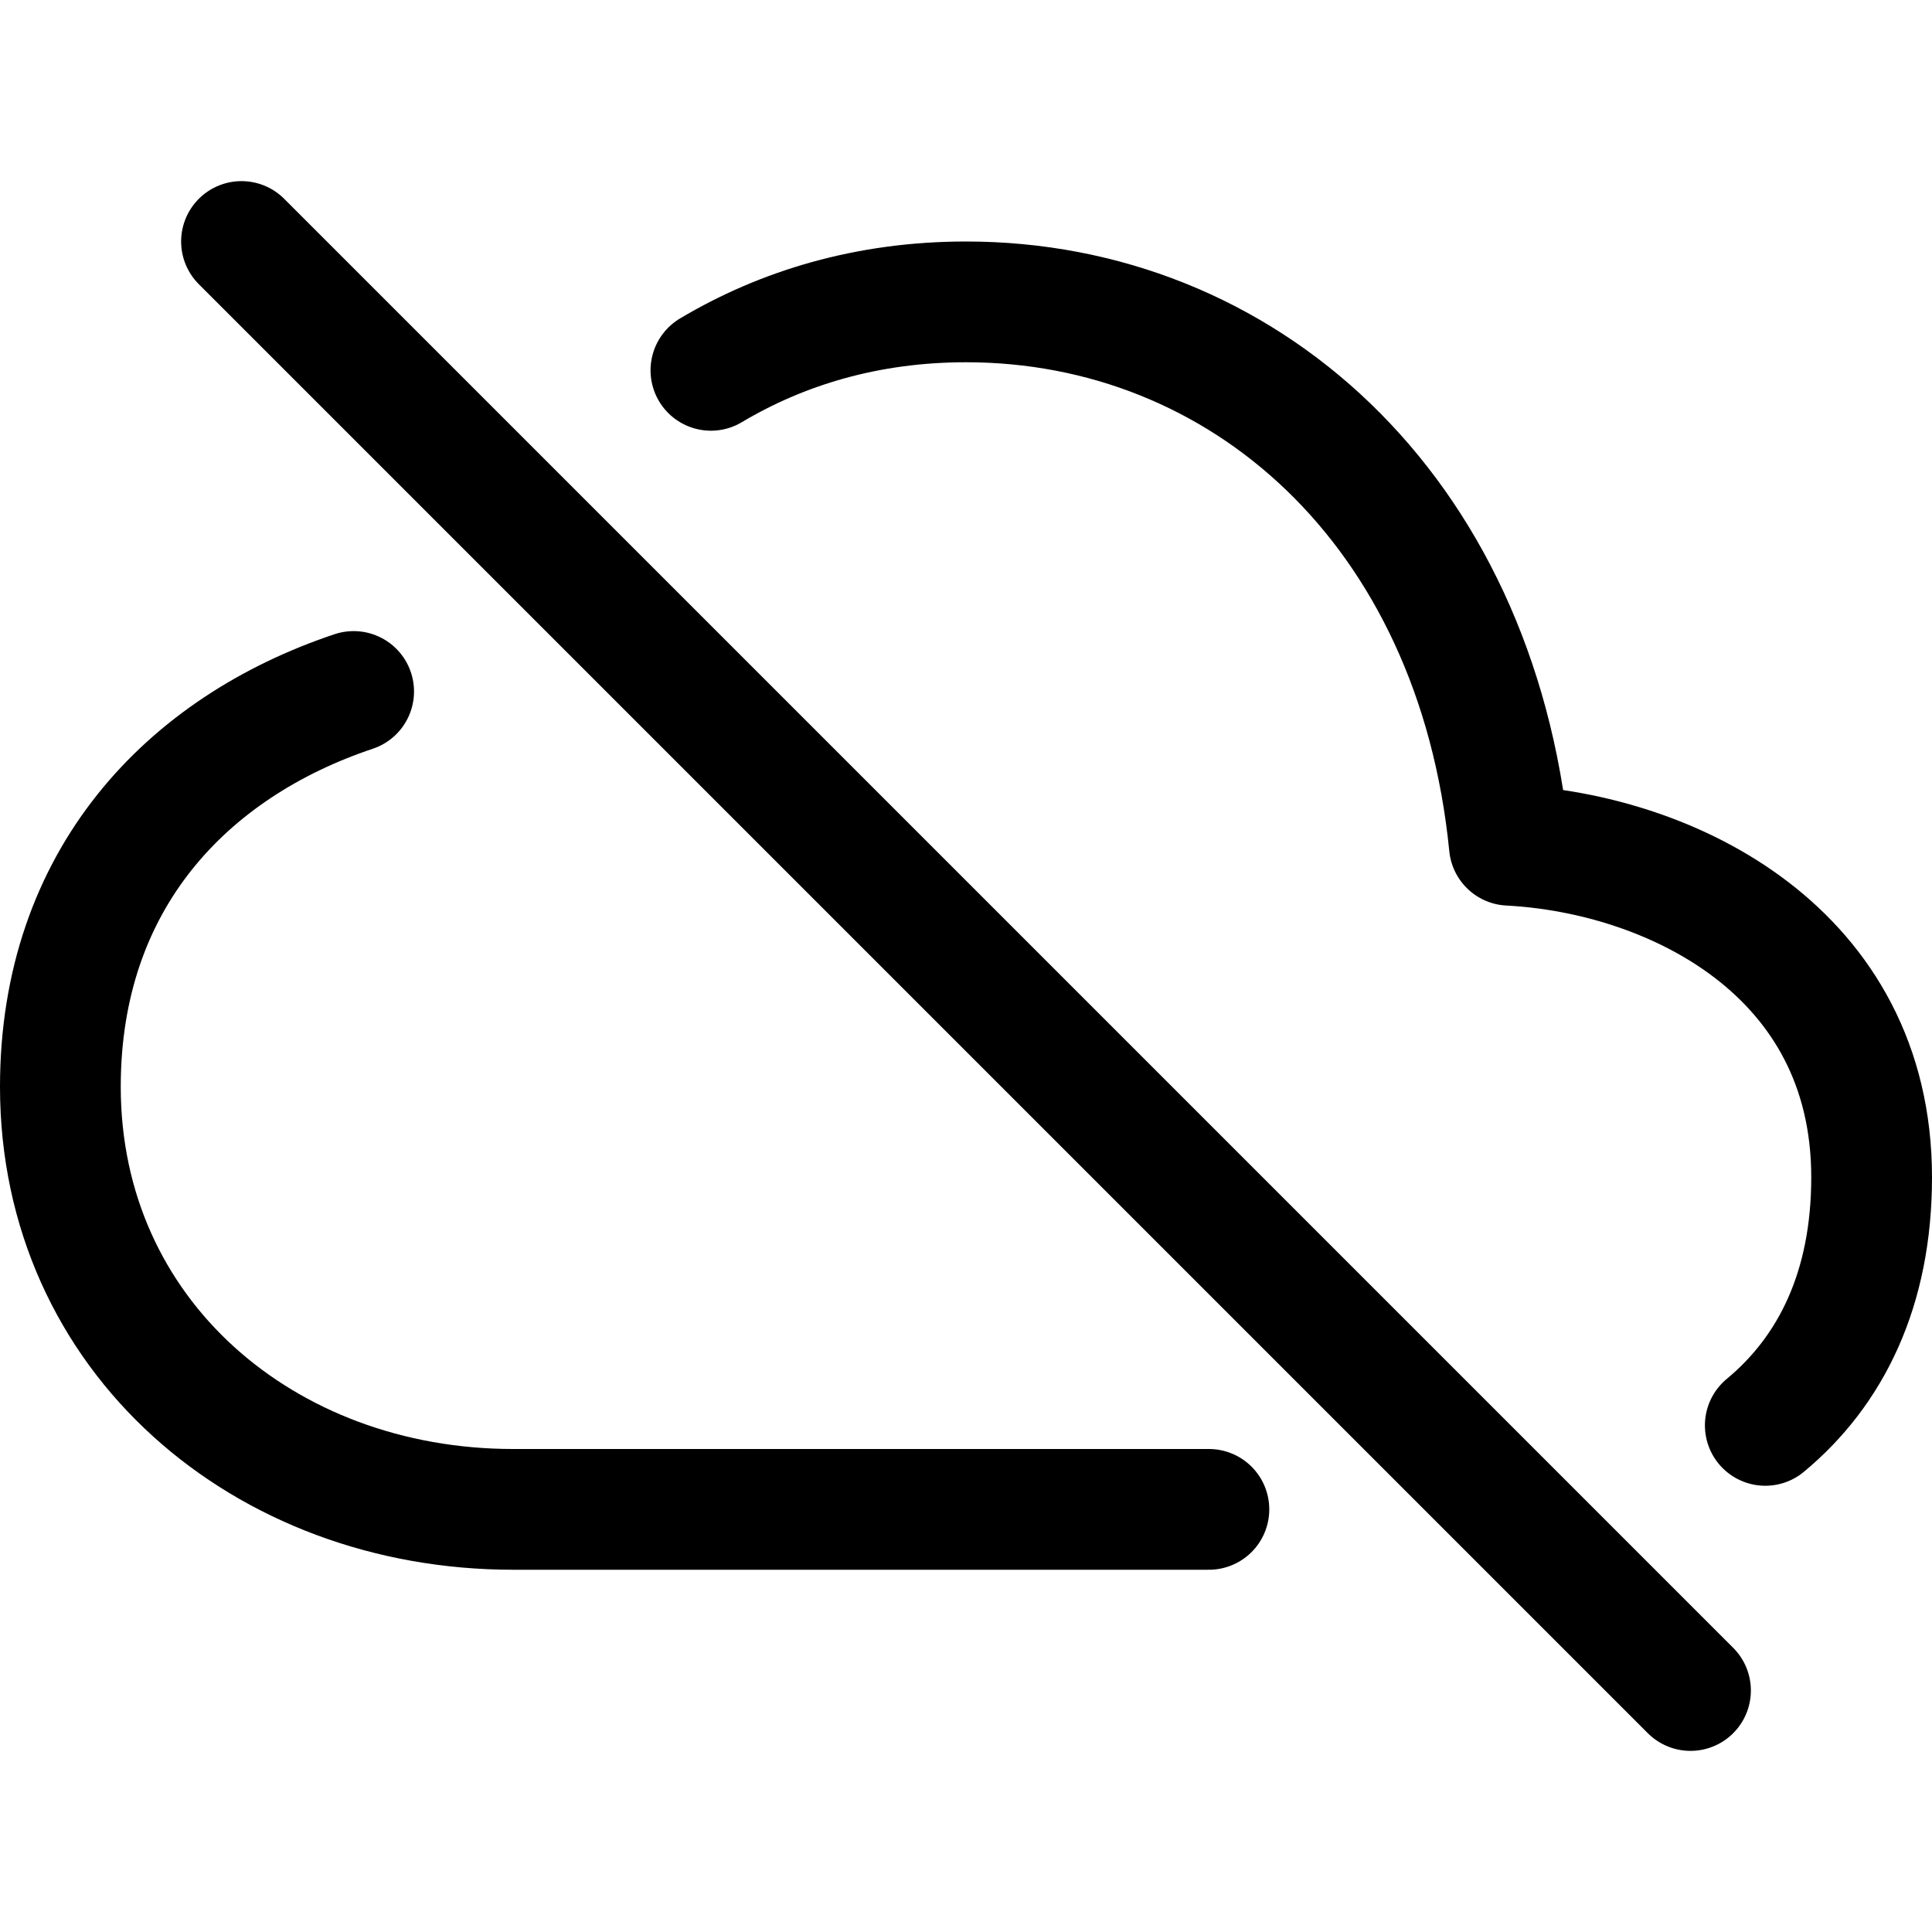
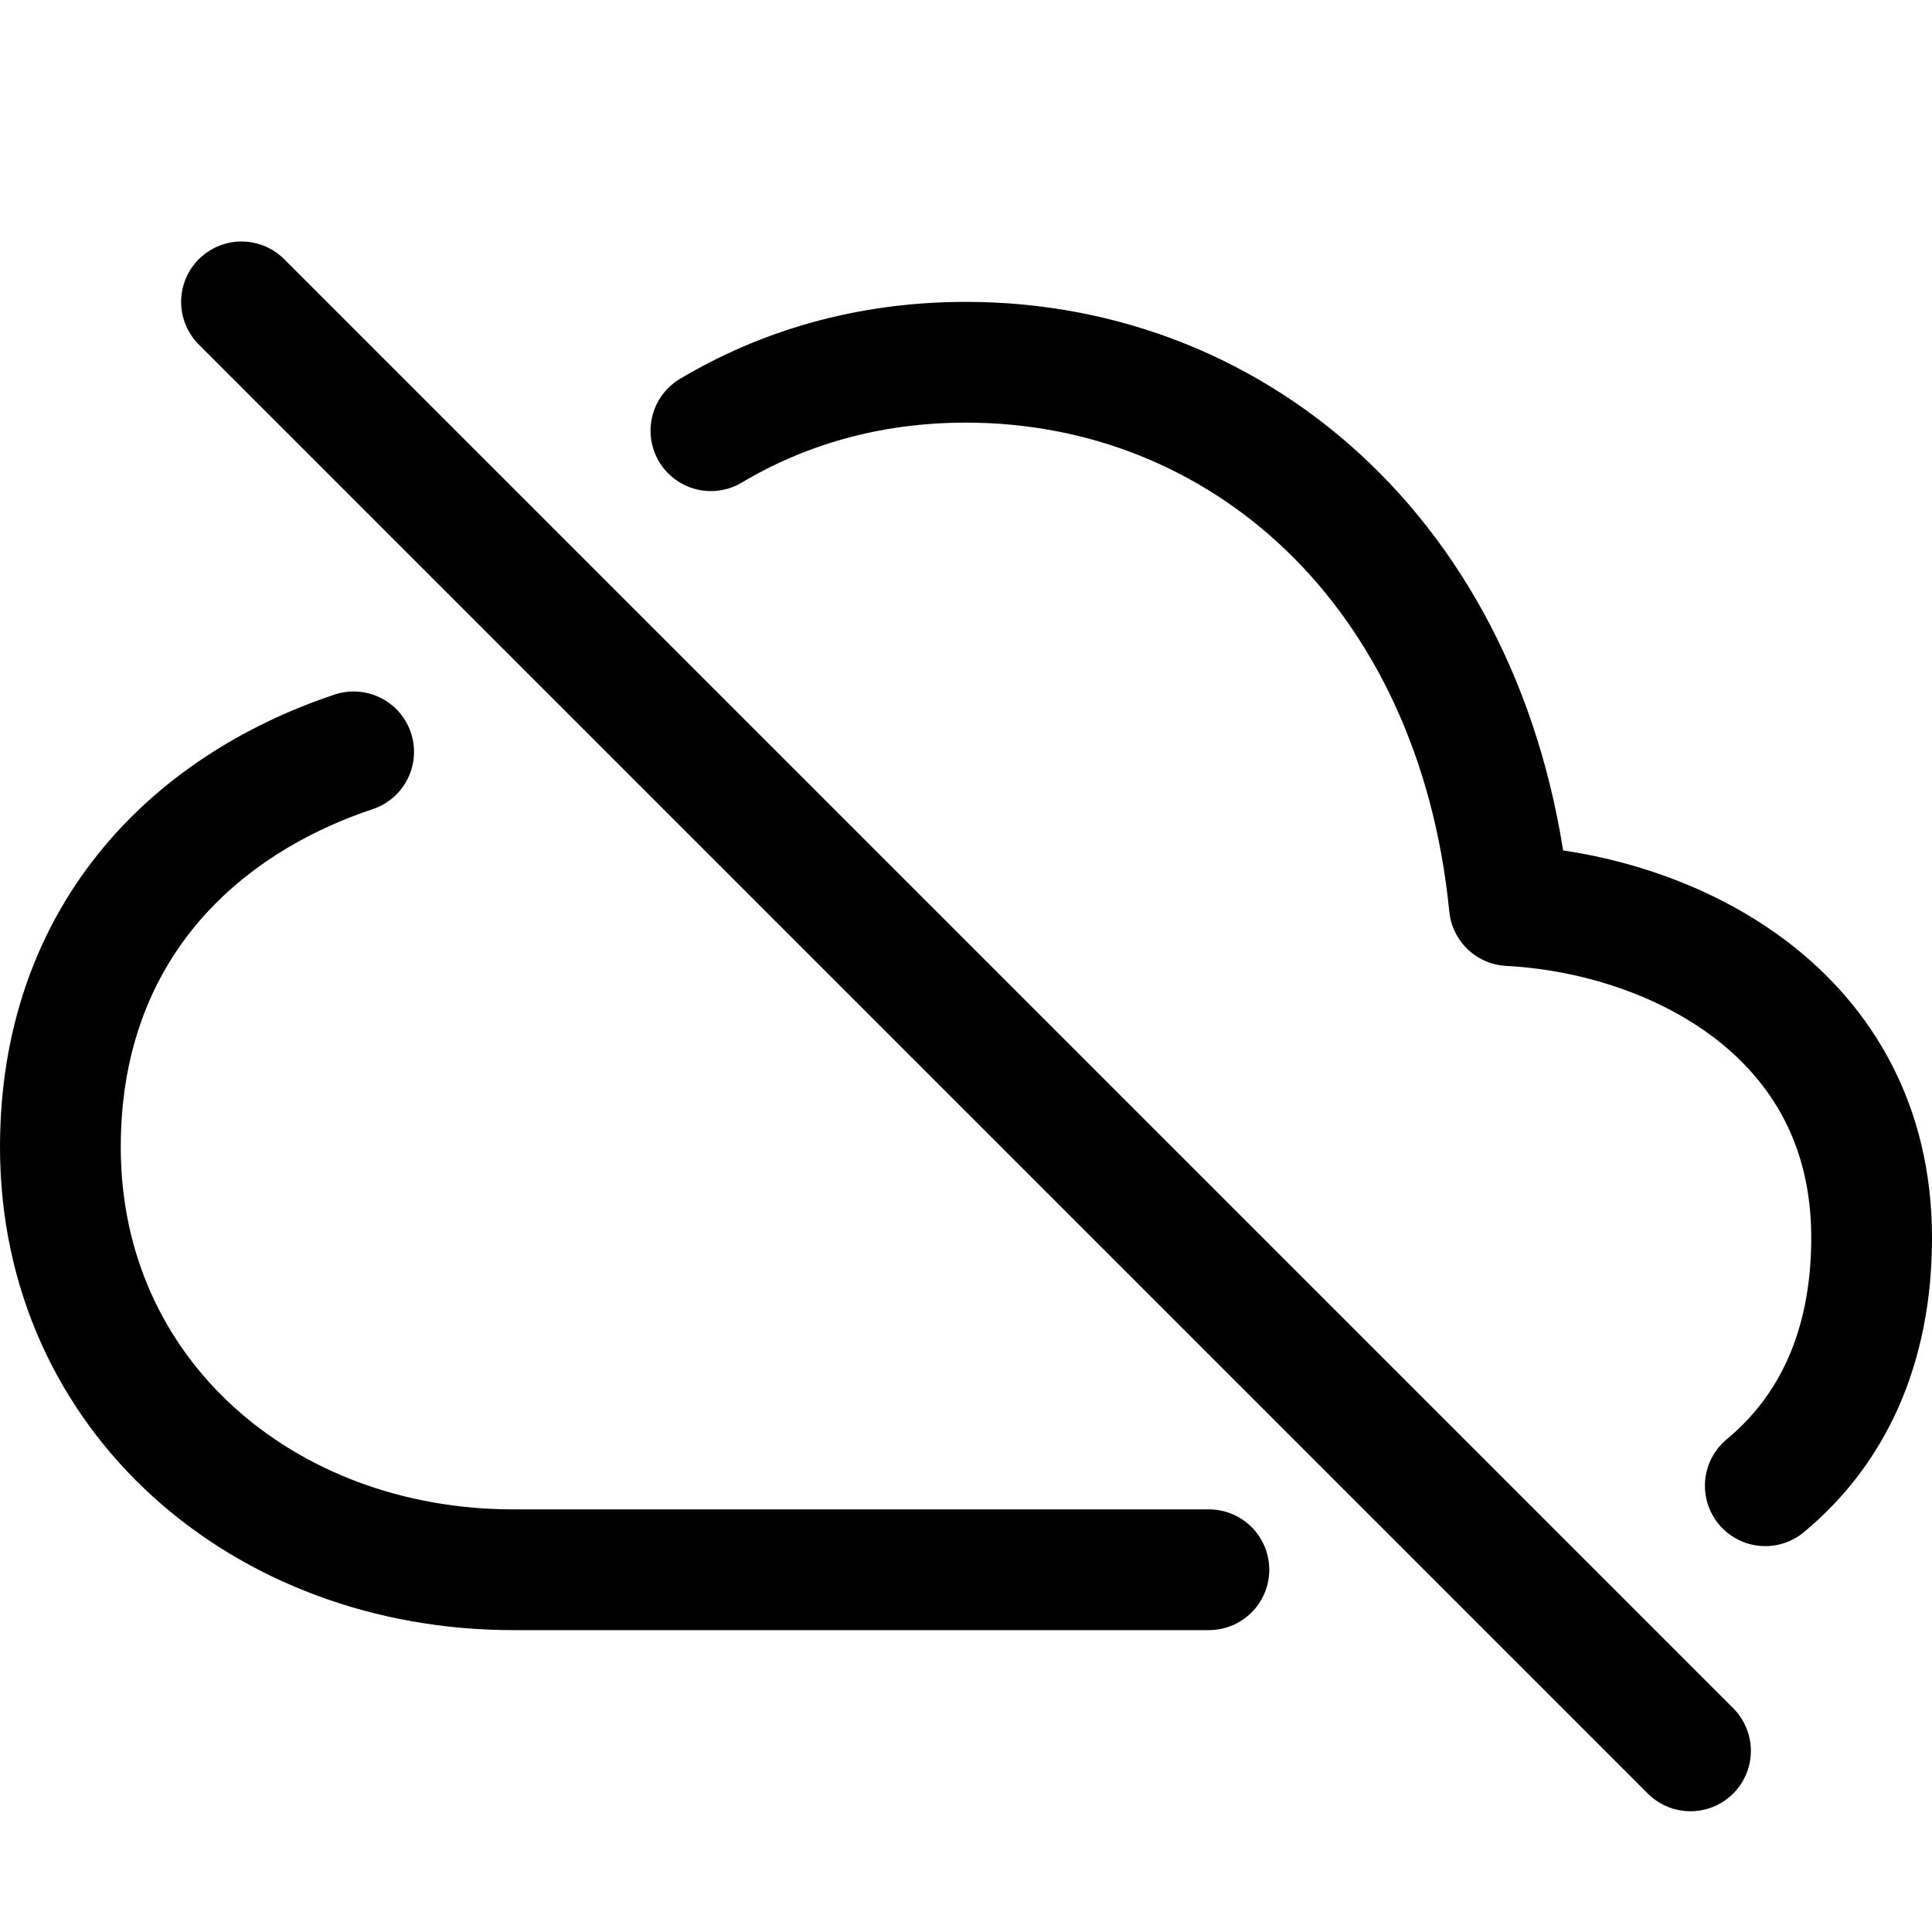
- <svg xmlns="http://www.w3.org/2000/svg" width="512" height="512" viewBox="0 0 512 512">
-   <path d="M93.72,183.25C49.49,198.05,16,233.1,16,288c0,66,54,112,120,112H320.37" style="fill:none;stroke:currentColor;stroke-linecap:round;stroke-linejoin:round;stroke-width:32px" />
-   <path d="M467.82,377.74C485.24,363.3,496,341.61,496,312c0-59.82-53-85.76-96-88-8.89-89.54-71-144-144-144-26.16,0-48.79,6.93-67.6,18.14" style="fill:none;stroke:currentColor;stroke-linecap:round;stroke-linejoin:round;stroke-width:32px" />
-   <line x1="448" y1="448" x2="64" y2="64" style="fill:none;stroke:currentColor;stroke-linecap:round;stroke-miterlimit:10;stroke-width:32px" />
+ <svg xmlns="http://www.w3.org/2000/svg" width="100%" height="100%" viewBox="0 0 512 512" version="1.1" xml:space="preserve" style="fill-rule:evenodd;clip-rule:evenodd;stroke-linecap:round;stroke-linejoin:round;">
+   <g transform="matrix(1,0,0,1,0,16)">
+     <path d="M93.72,183.25C49.49,198.05 16,233.1 16,288C16,354 70,400 136,400L320.37,400" style="fill:none;fill-rule:nonzero;stroke:currentColor;stroke-width:32px;" />
+   </g>
+   <g transform="matrix(1,0,0,1,0,16)">
+     <path d="M467.82,377.74C485.24,363.3 496,341.61 496,312C496,252.18 443,226.24 400,224C391.11,134.46 329,80 256,80C229.84,80 207.21,86.93 188.4,98.14" style="fill:none;fill-rule:nonzero;stroke:currentColor;stroke-width:32px;" />
+   </g>
+   <g transform="matrix(1,0,0,1,0,16)">
+     <path d="M448,448L64,64" style="fill:none;fill-rule:nonzero;stroke:currentColor;stroke-width:32px;stroke-linejoin:miter;stroke-miterlimit:10;" />
+   </g>
</svg>
